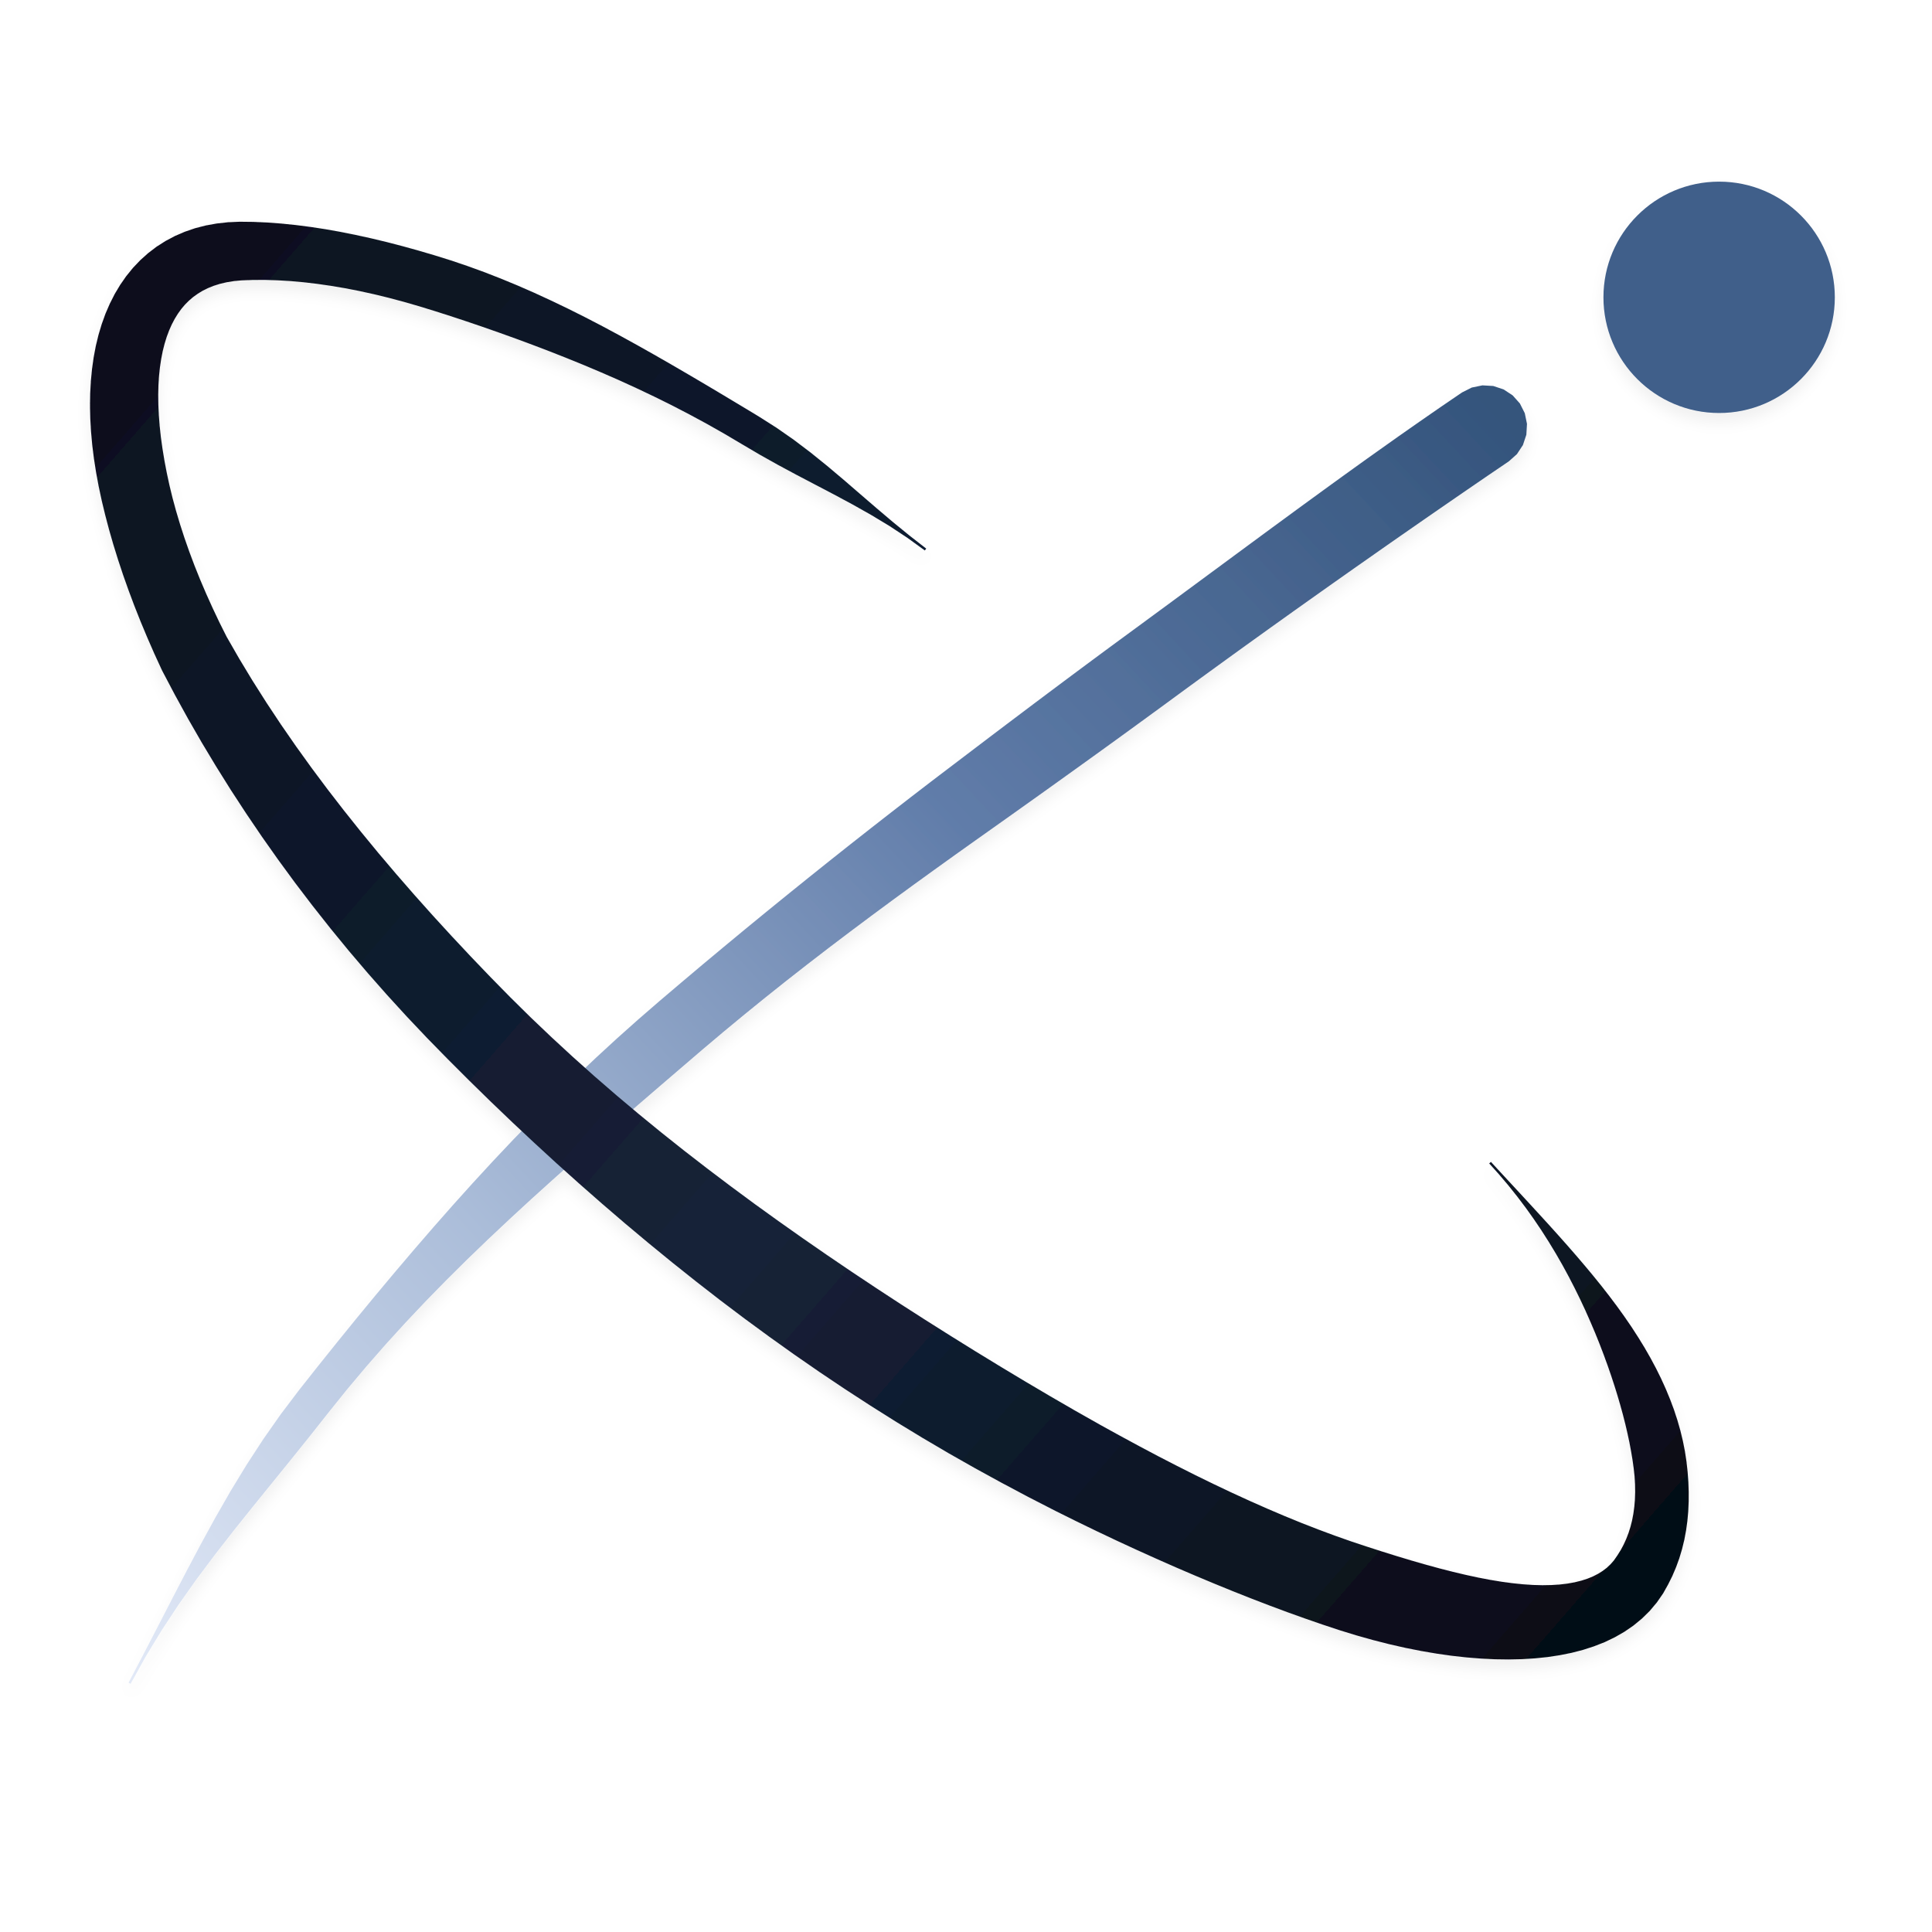
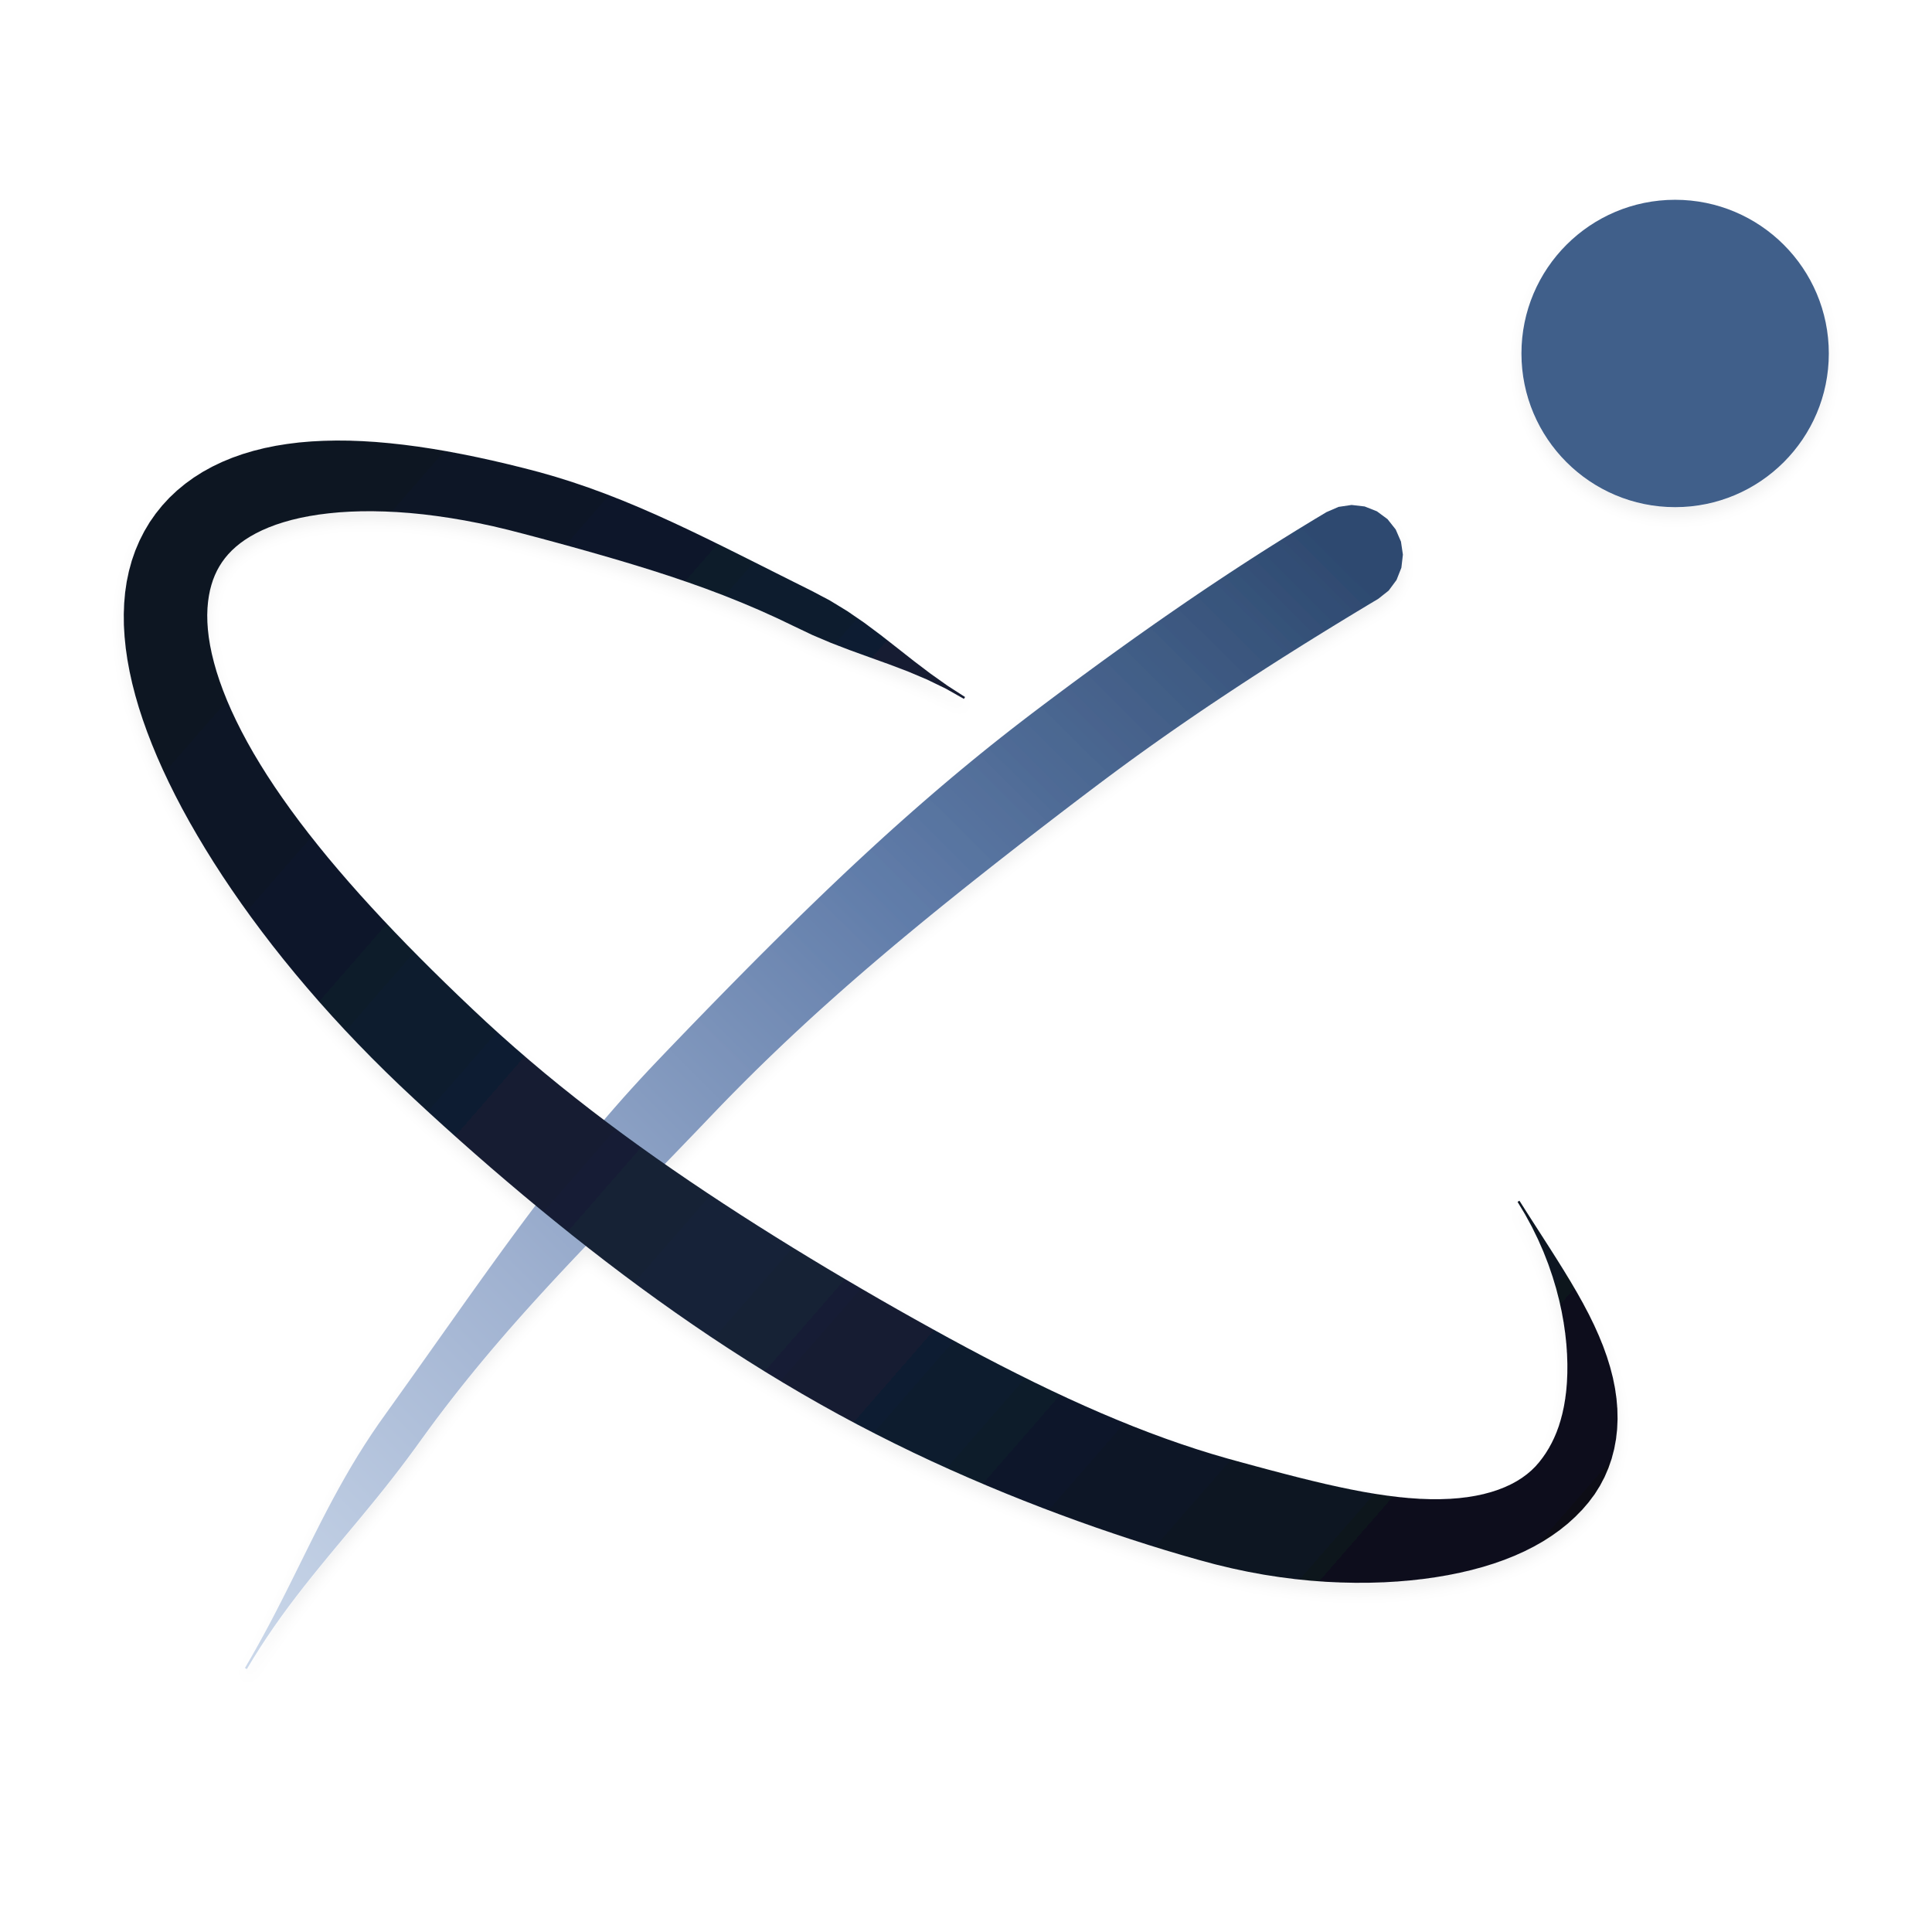
- <svg xmlns="http://www.w3.org/2000/svg" width="1200" height="1200" viewBox="210 230 835 710" role="img" aria-labelledby="title desc">
+ <svg xmlns="http://www.w3.org/2000/svg" width="1200" height="1200" viewBox="190 205 880 740" role="img" aria-labelledby="title desc">
  <defs>
-     <linearGradient id="blueRibbon" x1="268" y1="895" x2="858" y2="345" gradientUnits="userSpaceOnUse">
-       <stop offset="0" stop-color="#e2e9f7" />
-       <stop offset="0.30" stop-color="#abbdd9" />
+     <linearGradient id="blueRibbon" x1="302" y1="895" x2="806" y2="388" gradientUnits="userSpaceOnUse">
+       <stop offset="0" stop-color="#cbd8ea" />
+       <stop offset="0.30" stop-color="#9fb1d0" />
      <stop offset="0.64" stop-color="#607ca9" />
-       <stop offset="1" stop-color="#34547c" />
+       <stop offset="1" stop-color="#2d496f" />
    </linearGradient>
    <linearGradient id="orbitRibbon" x1="238" y1="292" x2="920" y2="886" gradientUnits="userSpaceOnUse">
      <stop offset="0" stop-color="#080f1c" />
      <stop offset="0.54" stop-color="#152238" />
      <stop offset="1" stop-color="#050b15" />
    </linearGradient>
    <filter id="subtleDepth" x="-8%" y="-8%" width="116%" height="116%">
      <feDropShadow dx="0" dy="4" stdDeviation="3" flood-color="#111b2b" flood-opacity="0.06" />
    </filter>
  </defs>
  <g filter="url(#subtleDepth)">
-     <path d="M 266.44 895.24 L 272.96 883.47 L 279.93 872.02 L 287.29 860.87 L 294.98 850 L 302.94 839.38 L 311.06 828.95 L 319.28 818.68 L 327.53 808.5 L 335.74 798.37 L 343.87 788.24 L 351.9 778.09 L 359.98 768.03 L 368.26 758.18 L 376.71 748.52 L 385.33 739.06 L 394.09 729.79 L 402.98 720.7 L 411.98 711.78 L 421.08 703.01 L 430.24 694.4 L 439.45 685.91 L 448.71 677.54 L 457.98 669.28 L 467.26 661.12 L 476.53 653.03 L 485.78 645.02 L 495.01 637.07 L 504.2 629.18 L 513.34 621.34 L 522.49 613.62 L 531.66 606.03 L 540.84 598.58 L 550.03 591.26 L 559.21 584.08 L 568.38 577.02 L 577.53 570.09 L 586.65 563.27 L 595.72 556.57 L 604.75 549.97 L 613.72 543.49 L 622.62 537.1 L 631.45 530.81 L 638.18 526.04 L 644.88 521.29 L 651.5 516.58 L 658.06 511.91 L 664.54 507.28 L 670.94 502.69 L 677.28 498.14 L 683.55 493.63 L 689.74 489.16 L 695.87 484.72 L 701.92 480.32 L 707.91 475.95 L 713.83 471.63 L 719.68 467.34 L 725.47 463.1 L 731.21 458.92 L 736.9 454.79 L 742.53 450.71 L 748.11 446.68 L 753.64 442.71 L 759.11 438.78 L 764.53 434.91 L 769.89 431.08 L 775.21 427.3 L 780.47 423.57 L 785.68 419.88 L 790.83 416.25 L 795.93 412.65 L 800.99 409.11 L 805.99 405.6 L 810.93 402.14 L 815.83 398.73 L 820.68 395.36 L 825.47 392.03 L 830.22 388.74 L 834.92 385.5 L 839.57 382.29 L 844.17 379.13 L 848.72 376.01 L 853.22 372.93 L 857.68 369.9 L 862.11 366.89 L 865.62 363.76 L 868.2 359.84 L 869.68 355.38 L 869.95 350.69 L 869 346.08 L 866.89 341.89 L 863.76 338.38 L 859.84 335.8 L 855.38 334.32 L 850.69 334.05 L 846.08 335 L 841.89 337.11 L 837.42 340.15 L 832.9 343.24 L 828.34 346.39 L 823.74 349.58 L 819.1 352.82 L 814.42 356.1 L 809.71 359.44 L 804.95 362.82 L 800.14 366.24 L 795.3 369.72 L 790.41 373.24 L 785.48 376.81 L 780.5 380.43 L 775.47 384.09 L 770.4 387.79 L 765.28 391.55 L 760.1 395.34 L 754.88 399.18 L 749.6 403.07 L 744.27 407 L 738.89 410.97 L 733.45 414.98 L 727.95 419.04 L 722.4 423.13 L 716.79 427.27 L 711.11 431.45 L 705.38 435.66 L 699.58 439.92 L 693.72 444.22 L 687.81 448.57 L 681.85 452.98 L 675.83 457.45 L 669.76 461.97 L 663.64 466.55 L 657.46 471.18 L 651.23 475.87 L 644.93 480.62 L 638.58 485.42 L 632.18 490.28 L 625.71 495.19 L 619.18 500.15 L 612.55 505.19 L 603.87 511.86 L 595.12 518.64 L 586.29 525.53 L 577.4 532.52 L 568.45 539.62 L 559.44 546.83 L 550.38 554.14 L 541.27 561.54 L 532.11 569.05 L 522.92 576.66 L 513.69 584.36 L 504.44 592.16 L 495.15 600.05 L 485.88 608.08 L 476.67 616.29 L 467.53 624.7 L 458.47 633.28 L 449.49 642.05 L 440.59 650.99 L 431.78 660.09 L 423.05 669.34 L 414.39 678.74 L 405.82 688.26 L 397.31 697.92 L 388.87 707.68 L 380.49 717.54 L 372.16 727.5 L 363.88 737.55 L 355.65 747.69 L 347.46 757.91 L 339.31 768.21 L 331.36 778.71 L 323.77 789.53 L 316.54 800.64 L 309.62 812 L 302.99 823.56 L 296.58 835.28 L 290.32 847.1 L 284.14 858.99 L 277.99 870.91 L 271.81 882.83 L 265.56 894.76 Z" fill="url(#blueRibbon)" />
-     <path d="M 610.3 404.6 L 602.95 398.87 L 595.74 392.98 L 588.64 386.96 L 581.6 380.89 L 574.58 374.83 L 567.51 368.87 L 560.35 363.09 L 553.06 357.57 L 545.61 352.38 L 538 347.54 L 530.33 342.91 L 522.7 338.33 L 515.11 333.81 L 507.55 329.36 L 500.03 324.98 L 492.55 320.69 L 485.09 316.49 L 477.67 312.41 L 470.27 308.44 L 462.89 304.61 L 455.54 300.93 L 448.21 297.41 L 440.91 294.05 L 433.64 290.87 L 426.4 287.88 L 419.19 285.07 L 412.03 282.47 L 404.91 280.06 L 397.84 277.85 L 390.85 275.8 L 383.93 273.88 L 377.1 272.11 L 370.35 270.49 L 363.69 269.03 L 357.12 267.71 L 350.63 266.56 L 344.23 265.58 L 337.93 264.77 L 331.72 264.13 L 325.6 263.67 L 319.58 263.4 L 313.58 263.33 L 308.57 263.55 L 303.69 264.09 L 298.94 264.95 L 294.34 266.13 L 289.89 267.65 L 285.62 269.49 L 281.54 271.66 L 277.66 274.13 L 274.02 276.91 L 270.62 279.96 L 267.46 283.28 L 264.57 286.84 L 261.94 290.62 L 259.56 294.6 L 257.45 298.77 L 255.58 303.1 L 253.96 307.6 L 252.57 312.24 L 251.41 317.03 L 250.48 321.95 L 249.77 327.01 L 249.27 332.19 L 248.98 337.49 L 248.9 342.91 L 249.02 348.44 L 249.35 354.09 L 249.87 359.84 L 250.6 365.7 L 251.53 371.66 L 252.65 377.71 L 253.97 383.86 L 255.47 390.09 L 257.14 396.42 L 258.98 402.83 L 261 409.33 L 263.18 415.91 L 265.54 422.57 L 268.06 429.3 L 270.76 436.11 L 273.63 442.98 L 276.66 449.92 L 280.04 457.27 L 285.59 467.8 L 291.28 478.14 L 297.2 488.43 L 303.36 498.68 L 309.74 508.88 L 316.36 519.02 L 323.2 529.11 L 330.27 539.13 L 337.56 549.08 L 345.08 558.95 L 352.81 568.74 L 360.76 578.44 L 368.93 588.04 L 377.31 597.54 L 385.89 606.93 L 394.68 616.21 L 403.65 625.38 L 412.76 634.48 L 422 643.52 L 431.37 652.49 L 440.87 661.39 L 450.48 670.22 L 460.22 678.96 L 470.08 687.62 L 480.06 696.19 L 490.16 704.65 L 500.38 713.01 L 510.72 721.25 L 521.17 729.37 L 531.74 737.35 L 542.43 745.19 L 553.22 752.89 L 564.12 760.43 L 575.12 767.81 L 586.22 775.02 L 597.41 782.07 L 608.69 788.93 L 620.05 795.61 L 631.49 802.1 L 643 808.41 L 654.56 814.55 L 666.15 820.5 L 675.07 824.93 L 683.85 829.19 L 692.56 833.32 L 701.18 837.3 L 709.71 841.15 L 718.13 844.87 L 726.46 848.44 L 734.68 851.88 L 742.79 855.19 L 750.78 858.36 L 758.66 861.39 L 766.42 864.28 L 774.06 867.02 L 781.57 869.62 L 788.97 872.07 L 796.25 874.31 L 803.42 876.32 L 810.47 878.12 L 817.4 879.69 L 824.2 881.04 L 830.87 882.18 L 837.4 883.11 L 843.78 883.82 L 850.01 884.32 L 856.09 884.62 L 862.01 884.7 L 867.77 884.58 L 873.38 884.23 L 878.82 883.67 L 884.1 882.87 L 889.21 881.85 L 894.16 880.57 L 898.92 879.03 L 903.51 877.23 L 907.89 875.13 L 912.06 872.74 L 915.99 870.04 L 919.66 867.02 L 923.03 863.7 L 926.07 860.08 L 928.77 856.19 L 930.94 852.31 L 932.76 848.66 L 934.38 844.85 L 935.79 840.97 L 936.97 837.01 L 937.95 833 L 938.71 828.93 L 939.28 824.81 L 939.65 820.64 L 939.84 816.42 L 939.85 812.16 L 939.69 807.87 L 939.37 803.52 L 938.88 799.14 L 938.21 794.72 L 937.33 790.28 L 936.25 785.81 L 934.97 781.33 L 933.5 776.83 L 931.82 772.33 L 929.96 767.83 L 927.92 763.33 L 925.69 758.83 L 923.29 754.34 L 920.72 749.86 L 917.98 745.4 L 915.09 740.94 L 912.05 736.5 L 908.87 732.08 L 905.55 727.66 L 902.12 723.26 L 898.56 718.86 L 894.9 714.47 L 891.15 710.07 L 887.31 705.67 L 883.39 701.26 L 879.4 696.83 L 875.34 692.39 L 871.23 687.91 L 867.08 683.41 L 862.88 678.87 L 858.64 674.29 L 854.37 669.66 L 853.63 670.34 L 857.83 675.02 L 861.85 679.76 L 865.7 684.58 L 869.38 689.44 L 872.88 694.35 L 876.22 699.29 L 879.39 704.26 L 882.4 709.23 L 885.26 714.21 L 887.96 719.17 L 890.51 724.12 L 892.93 729.03 L 895.21 733.91 L 897.35 738.74 L 899.38 743.51 L 901.28 748.22 L 903.06 752.87 L 904.73 757.44 L 906.29 761.93 L 907.74 766.35 L 909.08 770.67 L 910.32 774.92 L 911.46 779.07 L 912.49 783.13 L 913.41 787.1 L 914.24 790.98 L 914.95 794.77 L 915.57 798.46 L 916.07 802.06 L 916.45 805.57 L 916.66 808.99 L 916.71 812.32 L 916.61 815.54 L 916.35 818.66 L 915.94 821.68 L 915.39 824.58 L 914.69 827.36 L 913.84 830.04 L 912.86 832.6 L 911.74 835.05 L 910.49 837.39 L 909.06 839.69 L 907.55 841.87 L 906.06 843.57 L 904.43 845.1 L 902.63 846.47 L 900.66 847.7 L 898.49 848.81 L 896.1 849.79 L 893.47 850.64 L 890.6 851.35 L 887.48 851.91 L 884.11 852.32 L 880.49 852.55 L 876.64 852.62 L 872.55 852.51 L 868.23 852.22 L 863.69 851.75 L 858.93 851.11 L 853.97 850.29 L 848.8 849.3 L 843.44 848.14 L 837.88 846.82 L 832.13 845.35 L 826.2 843.73 L 820.08 841.97 L 813.78 840.07 L 807.31 838.05 L 800.65 835.91 L 793.83 833.64 L 786.86 831.18 L 779.76 828.54 L 772.52 825.72 L 765.16 822.71 L 757.68 819.52 L 750.09 816.16 L 742.38 812.63 L 734.58 808.93 L 726.67 805.07 L 718.67 801.04 L 710.58 796.87 L 702.41 792.54 L 694.14 788.07 L 685.85 783.5 L 674.9 777.31 L 664 771 L 653.12 764.58 L 642.26 758.05 L 631.44 751.44 L 620.65 744.73 L 609.89 737.94 L 599.17 731.06 L 588.5 724.08 L 577.88 717.01 L 567.33 709.85 L 556.84 702.59 L 546.43 695.24 L 536.09 687.79 L 525.86 680.23 L 515.72 672.57 L 505.69 664.81 L 495.78 656.93 L 486.01 648.94 L 476.37 640.83 L 466.88 632.61 L 457.56 624.27 L 448.4 615.82 L 439.41 607.26 L 430.61 598.58 L 422 589.81 L 413.53 580.97 L 405.21 572.09 L 397.04 563.17 L 389.02 554.19 L 381.17 545.17 L 373.48 536.1 L 365.98 526.98 L 358.66 517.81 L 351.53 508.59 L 344.61 499.32 L 337.9 489.99 L 331.41 480.61 L 325.16 471.18 L 319.14 461.69 L 313.38 452.16 L 307.96 442.73 L 304.94 436.71 L 301.94 430.39 L 299.12 424.14 L 296.48 417.96 L 294.03 411.85 L 291.77 405.83 L 289.69 399.89 L 287.8 394.05 L 286.09 388.31 L 284.56 382.68 L 283.22 377.17 L 282.06 371.78 L 281.06 366.53 L 280.22 361.41 L 279.53 356.44 L 279.01 351.62 L 278.65 346.96 L 278.44 342.46 L 278.38 338.13 L 278.48 333.97 L 278.73 329.99 L 279.13 326.21 L 279.67 322.61 L 280.34 319.21 L 281.15 316.01 L 282.08 313.01 L 283.13 310.22 L 284.29 307.62 L 285.56 305.22 L 286.93 303.01 L 288.4 300.98 L 289.98 299.12 L 291.68 297.42 L 293.49 295.87 L 295.45 294.46 L 297.55 293.18 L 299.84 292.04 L 302.31 291.04 L 305 290.19 L 307.9 289.5 L 311.04 288.99 L 314.42 288.67 L 319.41 288.49 L 324.64 288.48 L 330.04 288.65 L 335.59 288.98 L 341.28 289.49 L 347.11 290.18 L 353.07 291.04 L 359.15 292.07 L 365.36 293.28 L 371.67 294.67 L 378.09 296.23 L 384.6 297.97 L 391.21 299.88 L 397.91 301.94 L 404.7 304.11 L 411.6 306.39 L 418.6 308.77 L 425.68 311.25 L 432.86 313.83 L 440.12 316.52 L 447.46 319.32 L 454.87 322.24 L 462.34 325.28 L 469.87 328.46 L 477.44 331.77 L 485.04 335.24 L 492.66 338.86 L 500.3 342.64 L 507.94 346.6 L 515.56 350.72 L 523.17 355.03 L 530.75 359.52 L 538.39 364.02 L 546.19 368.39 L 554.13 372.66 L 562.18 376.88 L 570.29 381.13 L 578.41 385.49 L 586.46 390.03 L 594.4 394.82 L 602.16 399.94 L 609.7 405.4 Z" fill="url(#orbitRibbon)" />
-     <circle cx="953" cy="296" r="50" fill="#405f8a" />
+     <path d="M 302.43 895.25 L 305.39 890.34 L 308.44 885.49 L 311.59 880.7 L 314.82 875.96 L 318.14 871.28 L 321.54 866.64 L 325.01 862.06 L 328.54 857.52 L 332.11 853.02 L 335.73 848.55 L 339.38 844.1 L 343.05 839.67 L 346.73 835.26 L 350.41 830.85 L 354.08 826.44 L 357.72 822.02 L 361.34 817.59 L 364.92 813.14 L 368.46 808.66 L 371.95 804.15 L 375.39 799.6 L 378.77 795.02 L 382.11 790.41 L 385.46 785.8 L 388.85 781.23 L 392.29 776.69 L 395.77 772.18 L 399.28 767.71 L 402.84 763.26 L 406.43 758.84 L 410.06 754.45 L 413.72 750.09 L 417.42 745.76 L 421.14 741.45 L 424.9 737.17 L 428.68 732.92 L 432.49 728.68 L 436.32 724.47 L 440.16 720.28 L 444.03 716.11 L 447.92 711.95 L 451.82 707.81 L 455.73 703.69 L 459.65 699.57 L 463.58 695.47 L 467.51 691.37 L 471.45 687.28 L 475.4 683.2 L 479.34 679.12 L 483.29 675.05 L 487.23 670.97 L 491.17 666.9 L 495.11 662.82 L 499.04 658.74 L 502.97 654.66 L 506.9 650.58 L 510.82 646.49 L 514.73 642.39 L 518.66 638.31 L 522.61 634.25 L 526.59 630.22 L 530.59 626.21 L 534.62 622.23 L 538.67 618.28 L 542.75 614.35 L 546.85 610.44 L 550.97 606.56 L 555.12 602.7 L 559.28 598.86 L 563.47 595.05 L 567.68 591.27 L 571.91 587.5 L 576.15 583.76 L 580.42 580.03 L 584.7 576.33 L 589 572.65 L 593.31 568.99 L 597.64 565.34 L 601.98 561.72 L 606.34 558.11 L 610.7 554.52 L 615.08 550.94 L 619.47 547.38 L 623.88 543.83 L 628.29 540.29 L 632.71 536.77 L 637.14 533.26 L 641.57 529.76 L 646.02 526.27 L 650.47 522.79 L 654.92 519.32 L 659.39 515.86 L 663.86 512.41 L 668.33 508.97 L 672.81 505.53 L 677.3 502.1 L 681.79 498.68 L 686.29 495.27 L 690.8 491.87 L 695.32 488.49 L 699.86 485.13 L 704.41 481.79 L 708.99 478.48 L 713.58 475.19 L 718.18 471.93 L 722.8 468.68 L 727.44 465.46 L 732.09 462.26 L 736.75 459.08 L 741.43 455.92 L 746.12 452.79 L 750.83 449.67 L 755.54 446.57 L 760.27 443.48 L 765.01 440.42 L 769.76 437.37 L 774.52 434.34 L 779.29 431.33 L 784.07 428.33 L 788.86 425.35 L 793.66 422.38 L 798.47 419.43 L 803.28 416.49 L 808.11 413.56 L 812.94 410.65 L 817.82 407.73 L 822.53 404 L 826.1 399.17 L 828.31 393.59 L 829 387.63 L 828.12 381.69 L 825.73 376.18 L 822 371.47 L 817.17 367.9 L 811.59 365.69 L 805.63 365 L 799.69 365.88 L 794.18 368.27 L 789.22 371.24 L 784.24 374.27 L 779.28 377.31 L 774.33 380.39 L 769.4 383.48 L 764.48 386.6 L 759.57 389.75 L 754.69 392.92 L 749.81 396.11 L 744.96 399.32 L 740.11 402.55 L 735.28 405.81 L 730.47 409.08 L 725.67 412.38 L 720.88 415.69 L 716.1 419.02 L 711.34 422.37 L 706.59 425.73 L 701.85 429.12 L 697.12 432.52 L 692.4 435.93 L 687.7 439.36 L 683.01 442.8 L 678.32 446.26 L 673.65 449.73 L 668.99 453.21 L 664.33 456.71 L 659.69 460.22 L 655.07 463.76 L 650.47 467.32 L 645.89 470.92 L 641.33 474.54 L 636.8 478.19 L 632.29 481.87 L 627.8 485.58 L 623.33 489.31 L 618.89 493.07 L 614.47 496.85 L 610.07 500.66 L 605.69 504.49 L 601.33 508.35 L 596.99 512.22 L 592.67 516.12 L 588.38 520.04 L 584.1 523.98 L 579.83 527.94 L 575.59 531.91 L 571.36 535.91 L 567.15 539.92 L 562.96 543.94 L 558.78 547.98 L 554.61 552.03 L 550.46 556.1 L 546.32 560.18 L 542.19 564.26 L 538.08 568.36 L 533.97 572.47 L 529.88 576.59 L 525.8 580.72 L 521.72 584.86 L 517.66 589 L 513.6 593.16 L 509.55 597.32 L 505.51 601.48 L 501.48 605.66 L 497.45 609.84 L 493.44 614.02 L 489.42 618.22 L 485.43 622.43 L 481.48 626.68 L 477.57 630.96 L 473.69 635.28 L 469.86 639.64 L 466.06 644.02 L 462.29 648.44 L 458.57 652.89 L 454.88 657.37 L 451.22 661.88 L 447.59 666.41 L 444 670.96 L 440.44 675.54 L 436.9 680.14 L 433.39 684.76 L 429.91 689.4 L 426.45 694.05 L 423.01 698.72 L 419.58 703.4 L 416.18 708.09 L 412.79 712.78 L 409.41 717.49 L 406.04 722.2 L 402.68 726.91 L 399.33 731.63 L 395.99 736.35 L 392.64 741.07 L 389.3 745.78 L 385.96 750.5 L 382.62 755.21 L 379.28 759.92 L 375.93 764.63 L 372.58 769.33 L 369.23 774.03 L 365.87 778.73 L 362.52 783.44 L 359.27 788.2 L 356.11 793.04 L 353.03 797.93 L 350.04 802.88 L 347.14 807.88 L 344.3 812.93 L 341.53 818.01 L 338.82 823.13 L 336.16 828.28 L 333.54 833.45 L 330.95 838.63 L 328.38 843.81 L 325.81 849 L 323.24 854.17 L 320.66 859.34 L 318.06 864.48 L 315.43 869.6 L 312.76 874.7 L 310.04 879.76 L 307.27 884.79 L 304.45 889.79 L 301.57 894.75 Z" fill="url(#blueRibbon)" />
+     <path d="M 629.57 452.48 L 621.58 447.33 L 613.82 441.83 L 606.24 436.08 L 598.75 430.19 L 591.26 424.33 L 583.68 418.67 L 575.96 413.37 L 568.03 408.53 L 559.9 404.23 L 551.73 400.15 L 543.63 396.09 L 535.6 392.05 L 527.63 388.06 L 519.72 384.13 L 511.87 380.27 L 504.06 376.51 L 496.3 372.87 L 488.59 369.37 L 480.91 366.03 L 473.27 362.86 L 465.68 359.89 L 458.13 357.12 L 450.63 354.56 L 443.18 352.22 L 435.8 350.1 L 428.49 348.19 L 421.28 346.41 L 414.17 344.75 L 407.17 343.22 L 400.27 341.82 L 393.49 340.54 L 386.81 339.41 L 380.24 338.41 L 373.79 337.57 L 367.44 336.87 L 361.21 336.32 L 355.1 335.94 L 349.1 335.71 L 343.21 335.66 L 337.45 335.78 L 331.8 336.07 L 326.27 336.54 L 320.87 337.21 L 315.59 338.06 L 310.44 339.11 L 305.41 340.37 L 300.52 341.83 L 295.77 343.51 L 291.17 345.41 L 286.71 347.54 L 282.42 349.9 L 278.31 352.5 L 274.39 355.33 L 270.67 358.4 L 267.17 361.7 L 263.91 365.23 L 260.9 368.98 L 258.15 372.92 L 255.69 377.06 L 253.51 381.36 L 251.62 385.81 L 250.03 390.39 L 248.74 395.09 L 247.73 399.89 L 247.01 404.78 L 246.57 409.74 L 246.38 414.77 L 246.44 419.87 L 246.75 425.02 L 247.28 430.23 L 248.04 435.5 L 249.02 440.83 L 250.21 446.22 L 251.61 451.66 L 253.21 457.17 L 255.02 462.73 L 257.02 468.35 L 259.22 474.04 L 261.6 479.78 L 264.18 485.59 L 266.94 491.45 L 269.88 497.37 L 273.01 503.35 L 276.32 509.38 L 279.82 515.46 L 283.49 521.59 L 287.33 527.77 L 291.36 534 L 295.56 540.26 L 299.93 546.56 L 304.48 552.89 L 309.2 559.24 L 314.09 565.62 L 319.16 572.02 L 324.39 578.42 L 329.79 584.83 L 335.35 591.24 L 341.08 597.65 L 346.97 604.04 L 353.03 610.42 L 359.23 616.77 L 365.6 623.1 L 372.11 629.39 L 378.77 635.64 L 385.54 641.9 L 392.41 648.15 L 399.37 654.39 L 406.42 660.62 L 413.57 666.85 L 420.81 673.05 L 428.13 679.23 L 435.53 685.38 L 443.02 691.5 L 450.58 697.58 L 458.23 703.61 L 465.95 709.59 L 473.74 715.5 L 481.61 721.35 L 489.55 727.12 L 497.55 732.8 L 505.62 738.4 L 513.74 743.9 L 521.93 749.3 L 530.17 754.59 L 538.45 759.77 L 546.78 764.83 L 555.15 769.77 L 563.55 774.58 L 571.99 779.26 L 580.44 783.79 L 588.92 788.19 L 597.4 792.45 L 605.88 796.58 L 614.36 800.57 L 622.82 804.42 L 631.26 808.14 L 639.67 811.74 L 648.04 815.21 L 656.37 818.55 L 664.65 821.78 L 672.88 824.88 L 681.04 827.87 L 689.13 830.74 L 697.16 833.49 L 705.1 836.13 L 712.97 838.66 L 720.76 841.07 L 728.46 843.36 L 736.07 845.53 L 743.6 847.56 L 751.06 849.35 L 758.45 850.92 L 765.75 852.26 L 772.96 853.37 L 780.07 854.28 L 787.07 854.98 L 793.95 855.49 L 800.71 855.8 L 807.33 855.94 L 813.82 855.91 L 820.16 855.72 L 826.36 855.36 L 832.41 854.85 L 838.31 854.19 L 844.05 853.38 L 849.64 852.43 L 855.08 851.33 L 860.35 850.09 L 865.47 848.7 L 870.43 847.16 L 875.23 845.47 L 879.87 843.62 L 884.34 841.61 L 888.65 839.43 L 892.79 837.09 L 896.74 834.56 L 900.52 831.86 L 904.11 828.98 L 907.49 825.91 L 910.67 822.67 L 913.62 819.24 L 916.33 815.62 L 918.73 811.8 L 920.84 807.81 L 922.62 803.66 L 924.09 799.39 L 925.24 795 L 926.07 790.52 L 926.58 785.96 L 926.78 781.35 L 926.68 776.69 L 926.28 771.99 L 925.6 767.27 L 924.64 762.52 L 923.41 757.75 L 921.93 752.97 L 920.21 748.18 L 918.25 743.36 L 916.08 738.53 L 913.7 733.67 L 911.13 728.79 L 908.38 723.87 L 905.48 718.91 L 902.43 713.89 L 899.26 708.8 L 895.98 703.63 L 892.61 698.37 L 889.16 693.01 L 885.64 687.52 L 882.08 681.91 L 881.23 682.44 L 884.65 688.12 L 887.76 693.82 L 890.54 699.51 L 893.03 705.17 L 895.22 710.79 L 897.13 716.34 L 898.78 721.8 L 900.17 727.16 L 901.32 732.39 L 902.24 737.49 L 902.95 742.43 L 903.46 747.22 L 903.78 751.83 L 903.92 756.26 L 903.9 760.5 L 903.73 764.55 L 903.41 768.4 L 902.95 772.05 L 902.37 775.51 L 901.67 778.77 L 900.86 781.84 L 899.96 784.73 L 898.96 787.44 L 897.87 790 L 896.69 792.42 L 895.43 794.71 L 894.08 796.89 L 892.63 798.98 L 891.08 800.99 L 889.39 802.93 L 887.53 804.76 L 885.48 806.5 L 883.25 808.14 L 880.82 809.67 L 878.2 811.09 L 875.38 812.39 L 872.36 813.57 L 869.14 814.62 L 865.73 815.54 L 862.12 816.31 L 858.32 816.93 L 854.34 817.4 L 850.17 817.71 L 845.83 817.86 L 841.32 817.85 L 836.64 817.68 L 831.8 817.35 L 826.81 816.86 L 821.67 816.22 L 816.37 815.43 L 810.94 814.51 L 805.36 813.44 L 799.65 812.25 L 793.8 810.95 L 787.81 809.53 L 781.69 808.02 L 775.43 806.42 L 769.03 804.74 L 762.5 802.99 L 755.83 801.18 L 749.03 799.31 L 742.11 797.29 L 735.1 795.11 L 728 792.75 L 720.82 790.24 L 713.56 787.56 L 706.23 784.72 L 698.83 781.72 L 691.38 778.58 L 683.87 775.29 L 676.31 771.86 L 668.7 768.29 L 661.05 764.6 L 653.36 760.78 L 645.63 756.86 L 637.87 752.83 L 630.08 748.7 L 622.26 744.48 L 614.41 740.17 L 606.54 735.79 L 598.64 731.34 L 590.73 726.82 L 582.81 722.23 L 574.88 717.58 L 566.94 712.87 L 559.01 708.09 L 551.09 703.26 L 543.19 698.36 L 535.3 693.4 L 527.45 688.39 L 519.63 683.31 L 511.85 678.18 L 504.11 672.99 L 496.44 667.74 L 488.82 662.44 L 481.28 657.07 L 473.82 651.65 L 466.45 646.16 L 459.17 640.63 L 451.99 635.03 L 444.92 629.39 L 437.96 623.69 L 431.13 617.94 L 424.43 612.15 L 417.86 606.32 L 411.43 600.46 L 405.14 594.57 L 398.96 588.69 L 392.89 582.82 L 386.94 576.98 L 381.12 571.17 L 375.41 565.38 L 369.84 559.61 L 364.41 553.88 L 359.12 548.17 L 353.97 542.5 L 348.98 536.87 L 344.15 531.27 L 339.47 525.72 L 334.97 520.2 L 330.64 514.73 L 326.48 509.31 L 322.51 503.95 L 318.72 498.63 L 315.11 493.38 L 311.7 488.19 L 308.49 483.07 L 305.47 478.03 L 302.66 473.06 L 300.05 468.18 L 297.64 463.38 L 295.43 458.69 L 293.43 454.09 L 291.64 449.6 L 290.05 445.23 L 288.66 440.98 L 287.48 436.85 L 286.49 432.86 L 285.7 429.01 L 285.1 425.31 L 284.69 421.77 L 284.46 418.38 L 284.39 415.15 L 284.5 412.08 L 284.75 409.18 L 285.14 406.44 L 285.65 403.86 L 286.29 401.42 L 287.03 399.12 L 287.89 396.94 L 288.86 394.87 L 289.95 392.9 L 291.16 391.01 L 292.5 389.18 L 293.98 387.42 L 295.62 385.71 L 297.43 384.05 L 299.42 382.43 L 301.6 380.87 L 303.99 379.36 L 306.58 377.91 L 309.39 376.53 L 312.42 375.22 L 315.67 373.99 L 319.15 372.86 L 322.84 371.82 L 326.74 370.89 L 330.86 370.08 L 335.19 369.38 L 339.73 368.81 L 344.46 368.36 L 349.39 368.05 L 354.51 367.88 L 359.81 367.86 L 365.29 367.98 L 370.94 368.25 L 376.75 368.68 L 382.72 369.27 L 388.83 370.03 L 395.1 370.95 L 401.49 372.03 L 408.02 373.29 L 414.67 374.72 L 421.43 376.33 L 428.3 378.1 L 435.3 379.95 L 442.43 381.87 L 449.68 383.86 L 457.06 385.92 L 464.55 388.06 L 472.16 390.28 L 479.87 392.6 L 487.68 395.03 L 495.57 397.59 L 503.52 400.29 L 511.54 403.15 L 519.59 406.19 L 527.66 409.42 L 535.75 412.85 L 543.83 416.5 L 551.9 420.36 L 560.04 424.24 L 568.43 427.8 L 577.04 431.11 L 585.81 434.29 L 594.67 437.48 L 603.52 440.83 L 612.25 444.52 L 620.79 448.66 L 629.05 453.33 Z" fill="url(#orbitRibbon)" />
+     <circle cx="953" cy="296" r="70" fill="#405f8a" />
  </g>
</svg>
